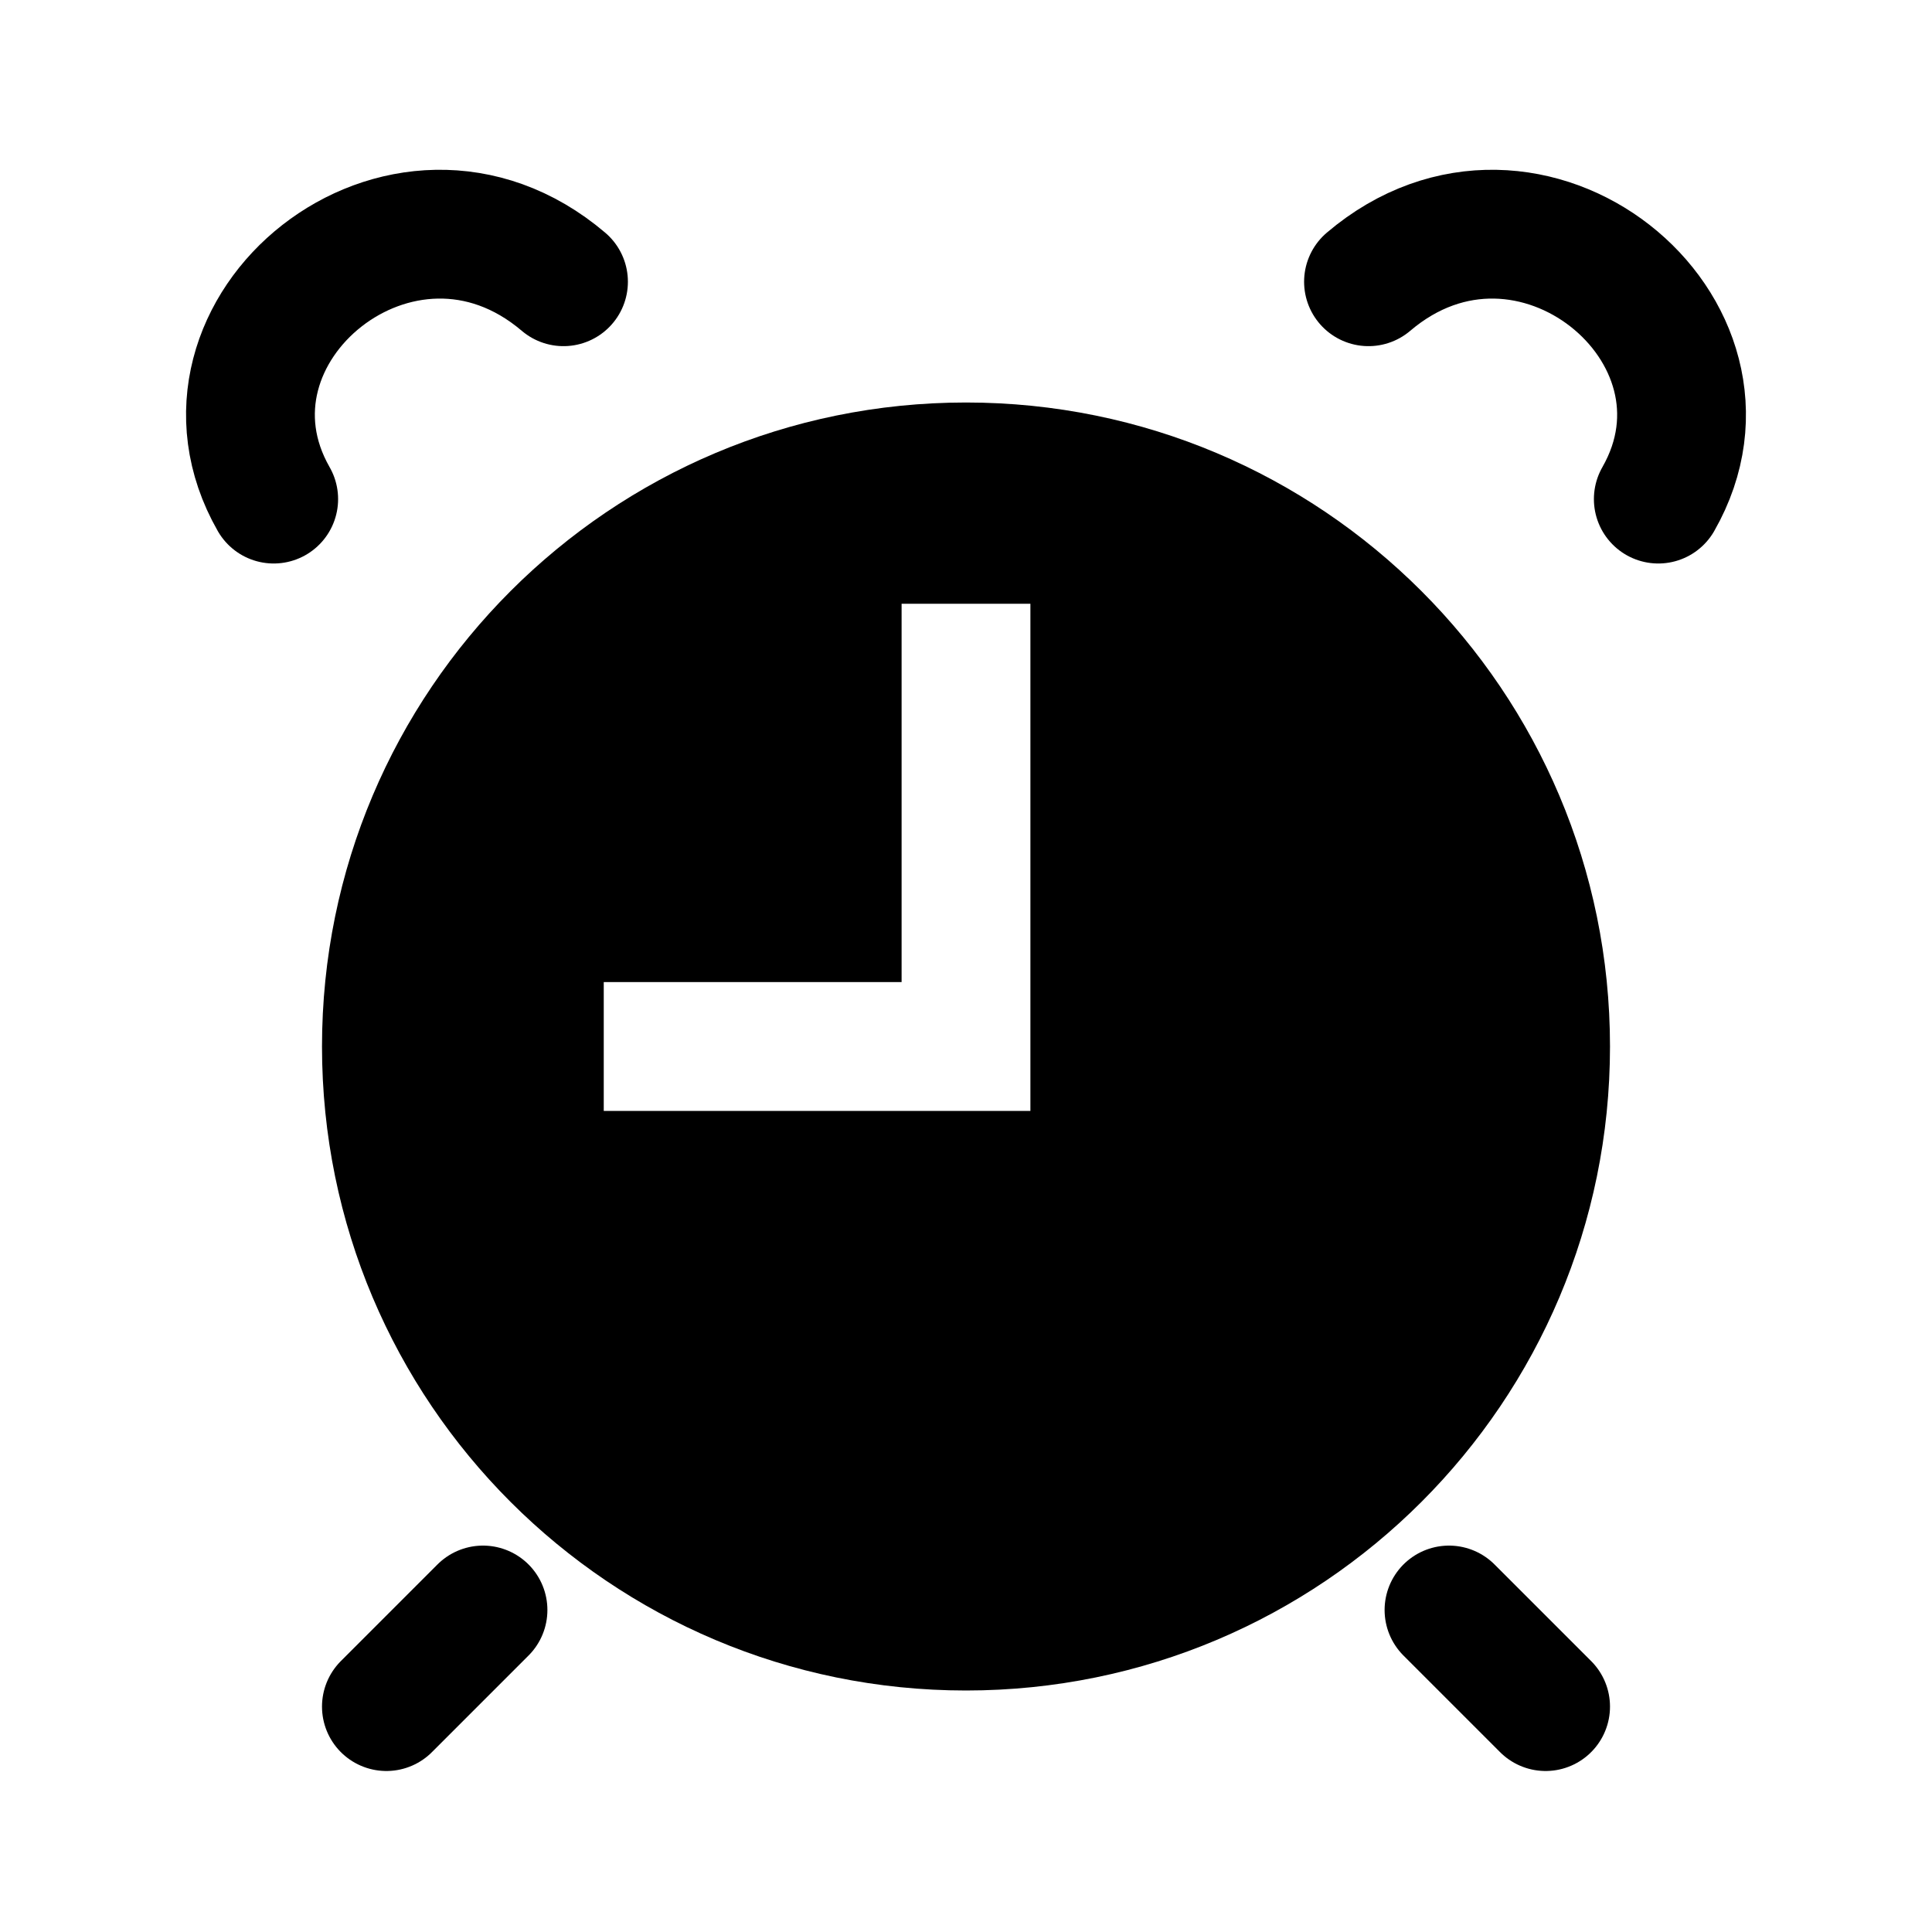
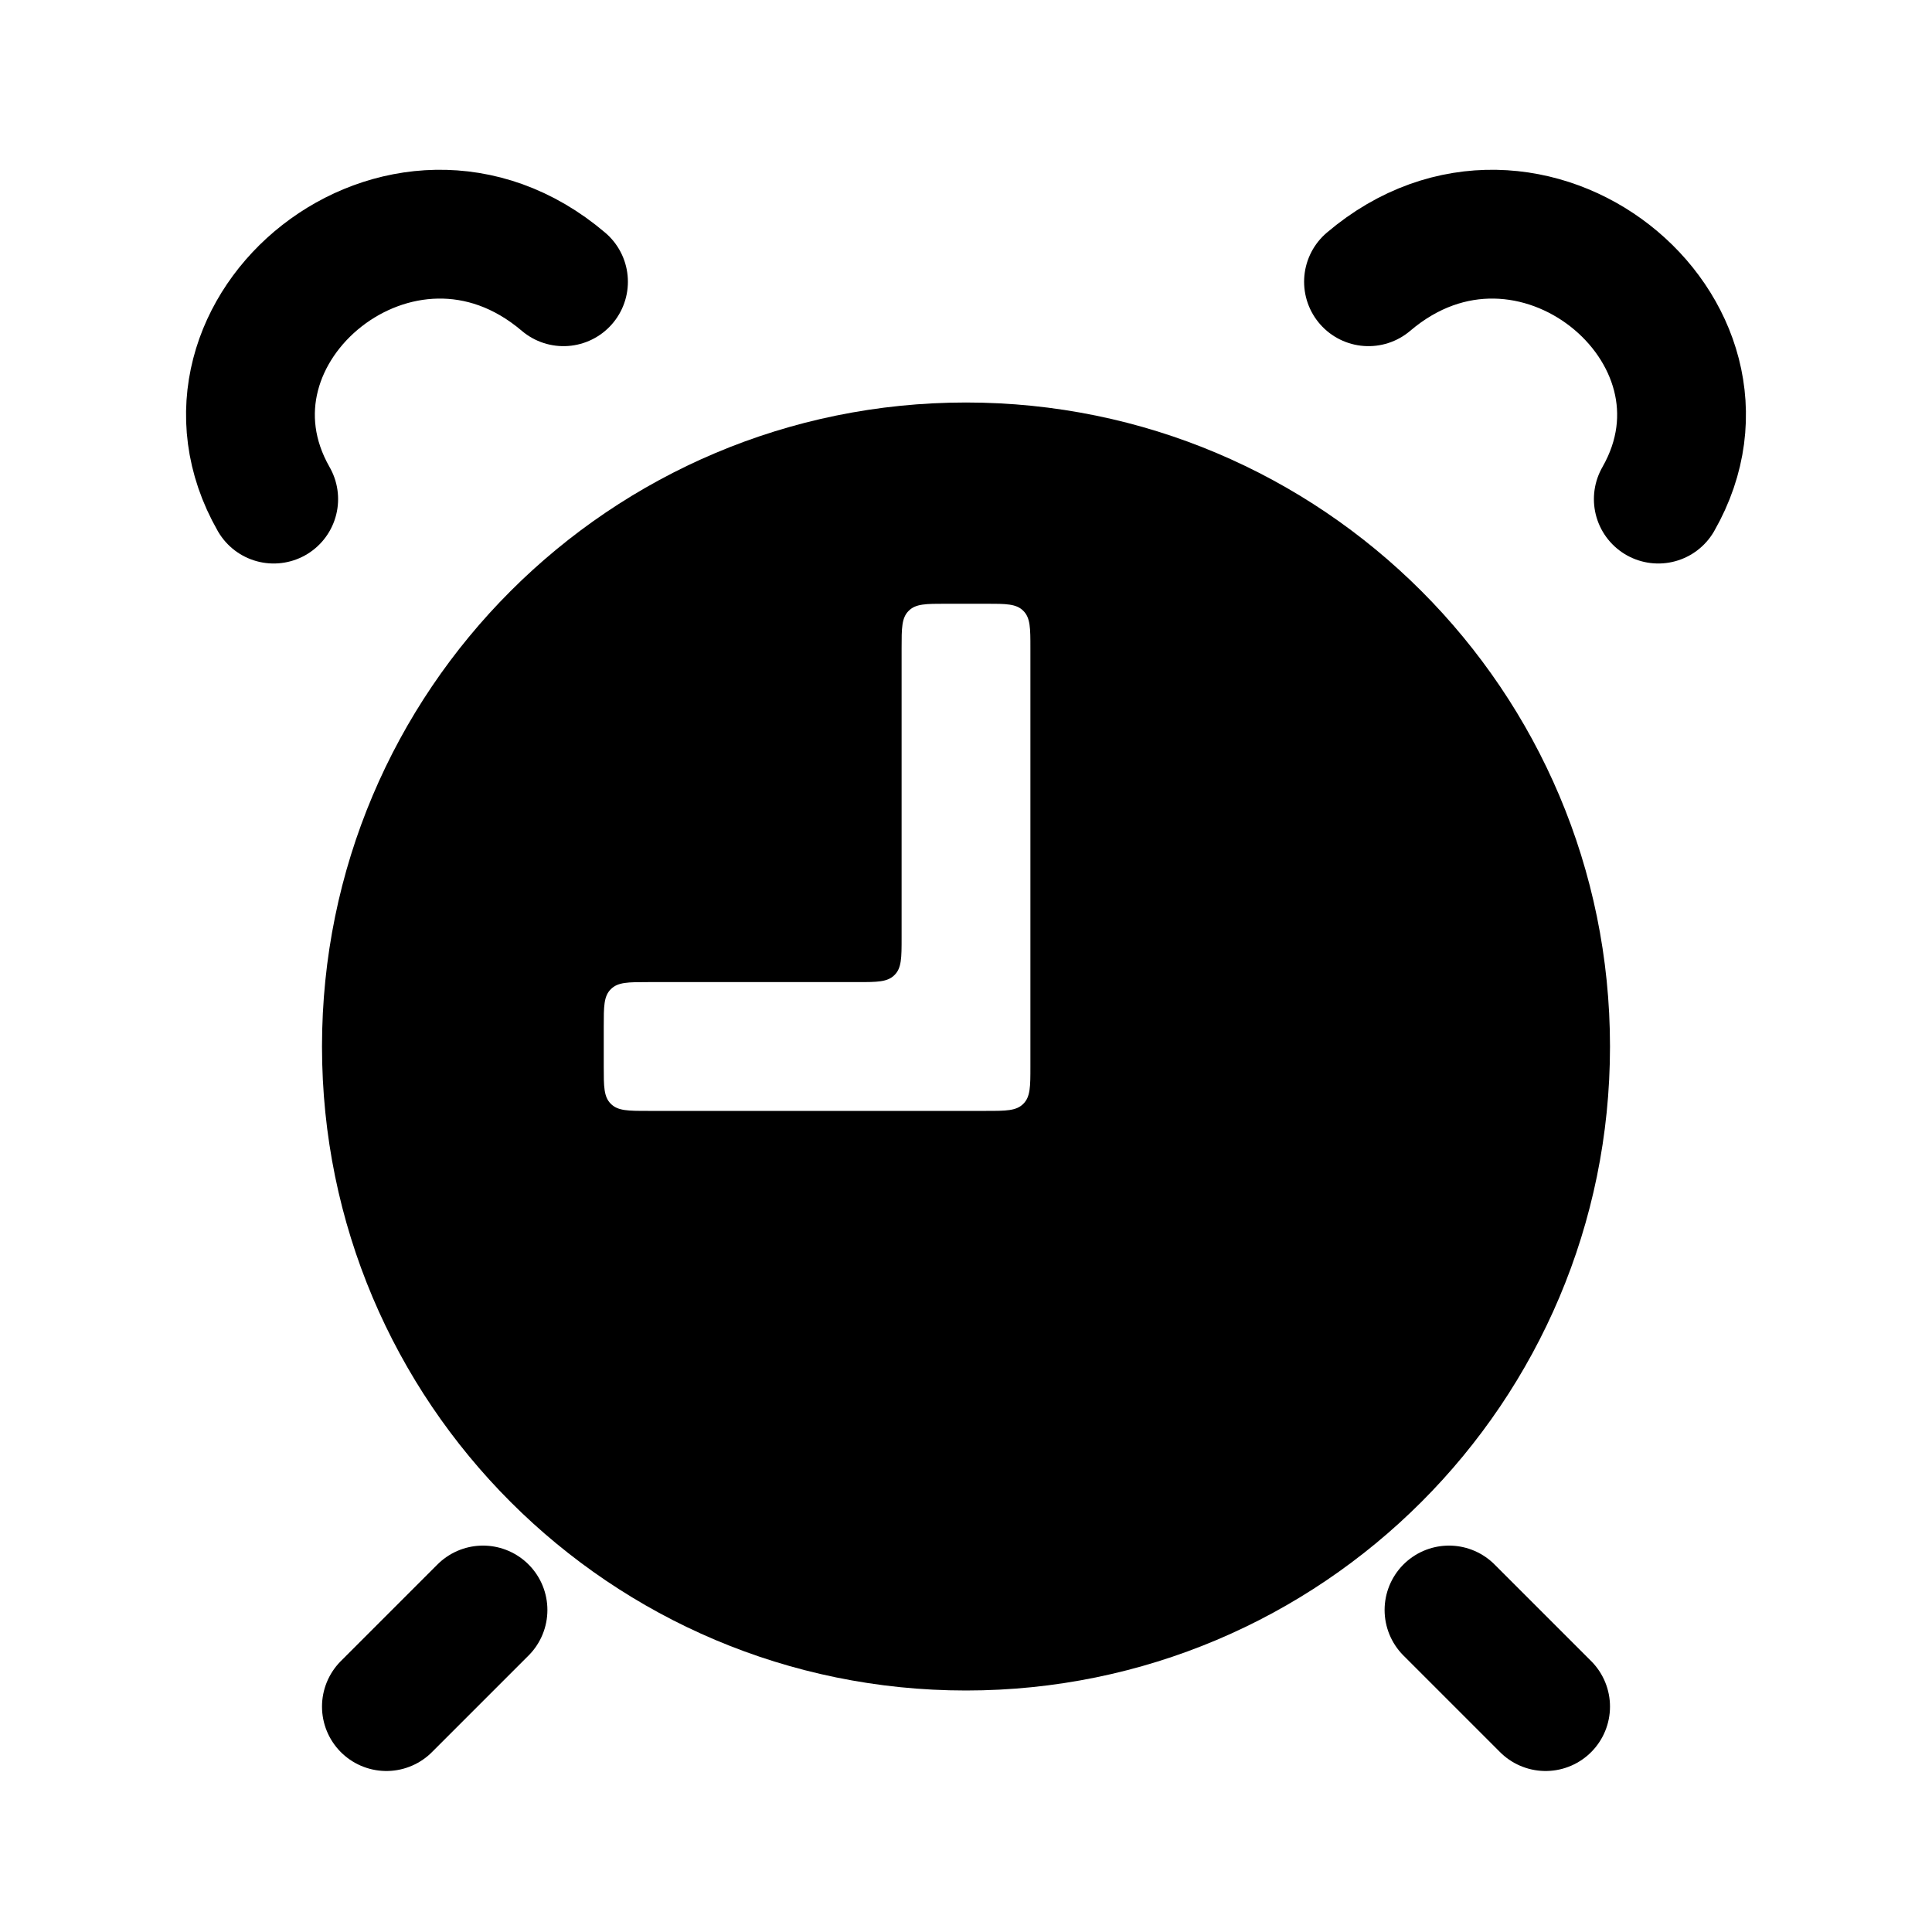
<svg xmlns="http://www.w3.org/2000/svg" viewBox="0 0 24 24">
-   <path d="M12,5 C7.58,5 4,8.58 4,13 C4,17.42 7.58,21 12,21 C16.42,21 20,17.42 20,13 C20,8.58 16.42,5 12,5 Z M11.2,7.5 L12.8,7.5 L12.8,13.8 L7.5,13.8 L7.5,12.2 L11.2,12.2 Z" fill="currentColor" fill-rule="evenodd" />
+   <path d="M12,5 C7.58,5 4,8.58 4,13 C4,17.42 7.58,21 12,21 C16.42,21 20,17.42 20,13 C20,8.58 16.42,5 12,5 Z M11.2,8.05 C11.2,7.803 11.2,7.675 11.288,7.588 C11.375,7.5 11.502,7.5 11.75,7.5 L12.25,7.5 C12.498,7.5 12.625,7.5 12.712,7.588 C12.8,7.675 12.8,7.803 12.8,8.05 L12.8,13.25 C12.8,13.498 12.8,13.625 12.712,13.712 C12.625,13.8 12.498,13.8 12.25,13.8 L8.05,13.8 C7.803,13.8 7.675,13.8 7.588,13.712 C7.5,13.625 7.5,13.498 7.5,13.25 L7.5,12.75 C7.5,12.502 7.5,12.375 7.588,12.288 C7.675,12.2 7.803,12.2 8.05,12.2 L10.65,12.2 C10.898,12.2 11.025,12.2 11.112,12.112 C11.2,12.025 11.2,11.898 11.2,11.65 Z" fill="currentColor" fill-rule="evenodd" />
  <path d="M3.4,6.2 C2.2,4.1 5,1.8 7,3.5 M17,3.5 C19,1.8 21.8,4.1 20.6,6.2 M6,20 L4.8,21.2 M18,20 L19.2,21.2" fill="none" stroke="currentColor" stroke-width="1.6" stroke-linecap="round" stroke-linejoin="round" />
</svg>
